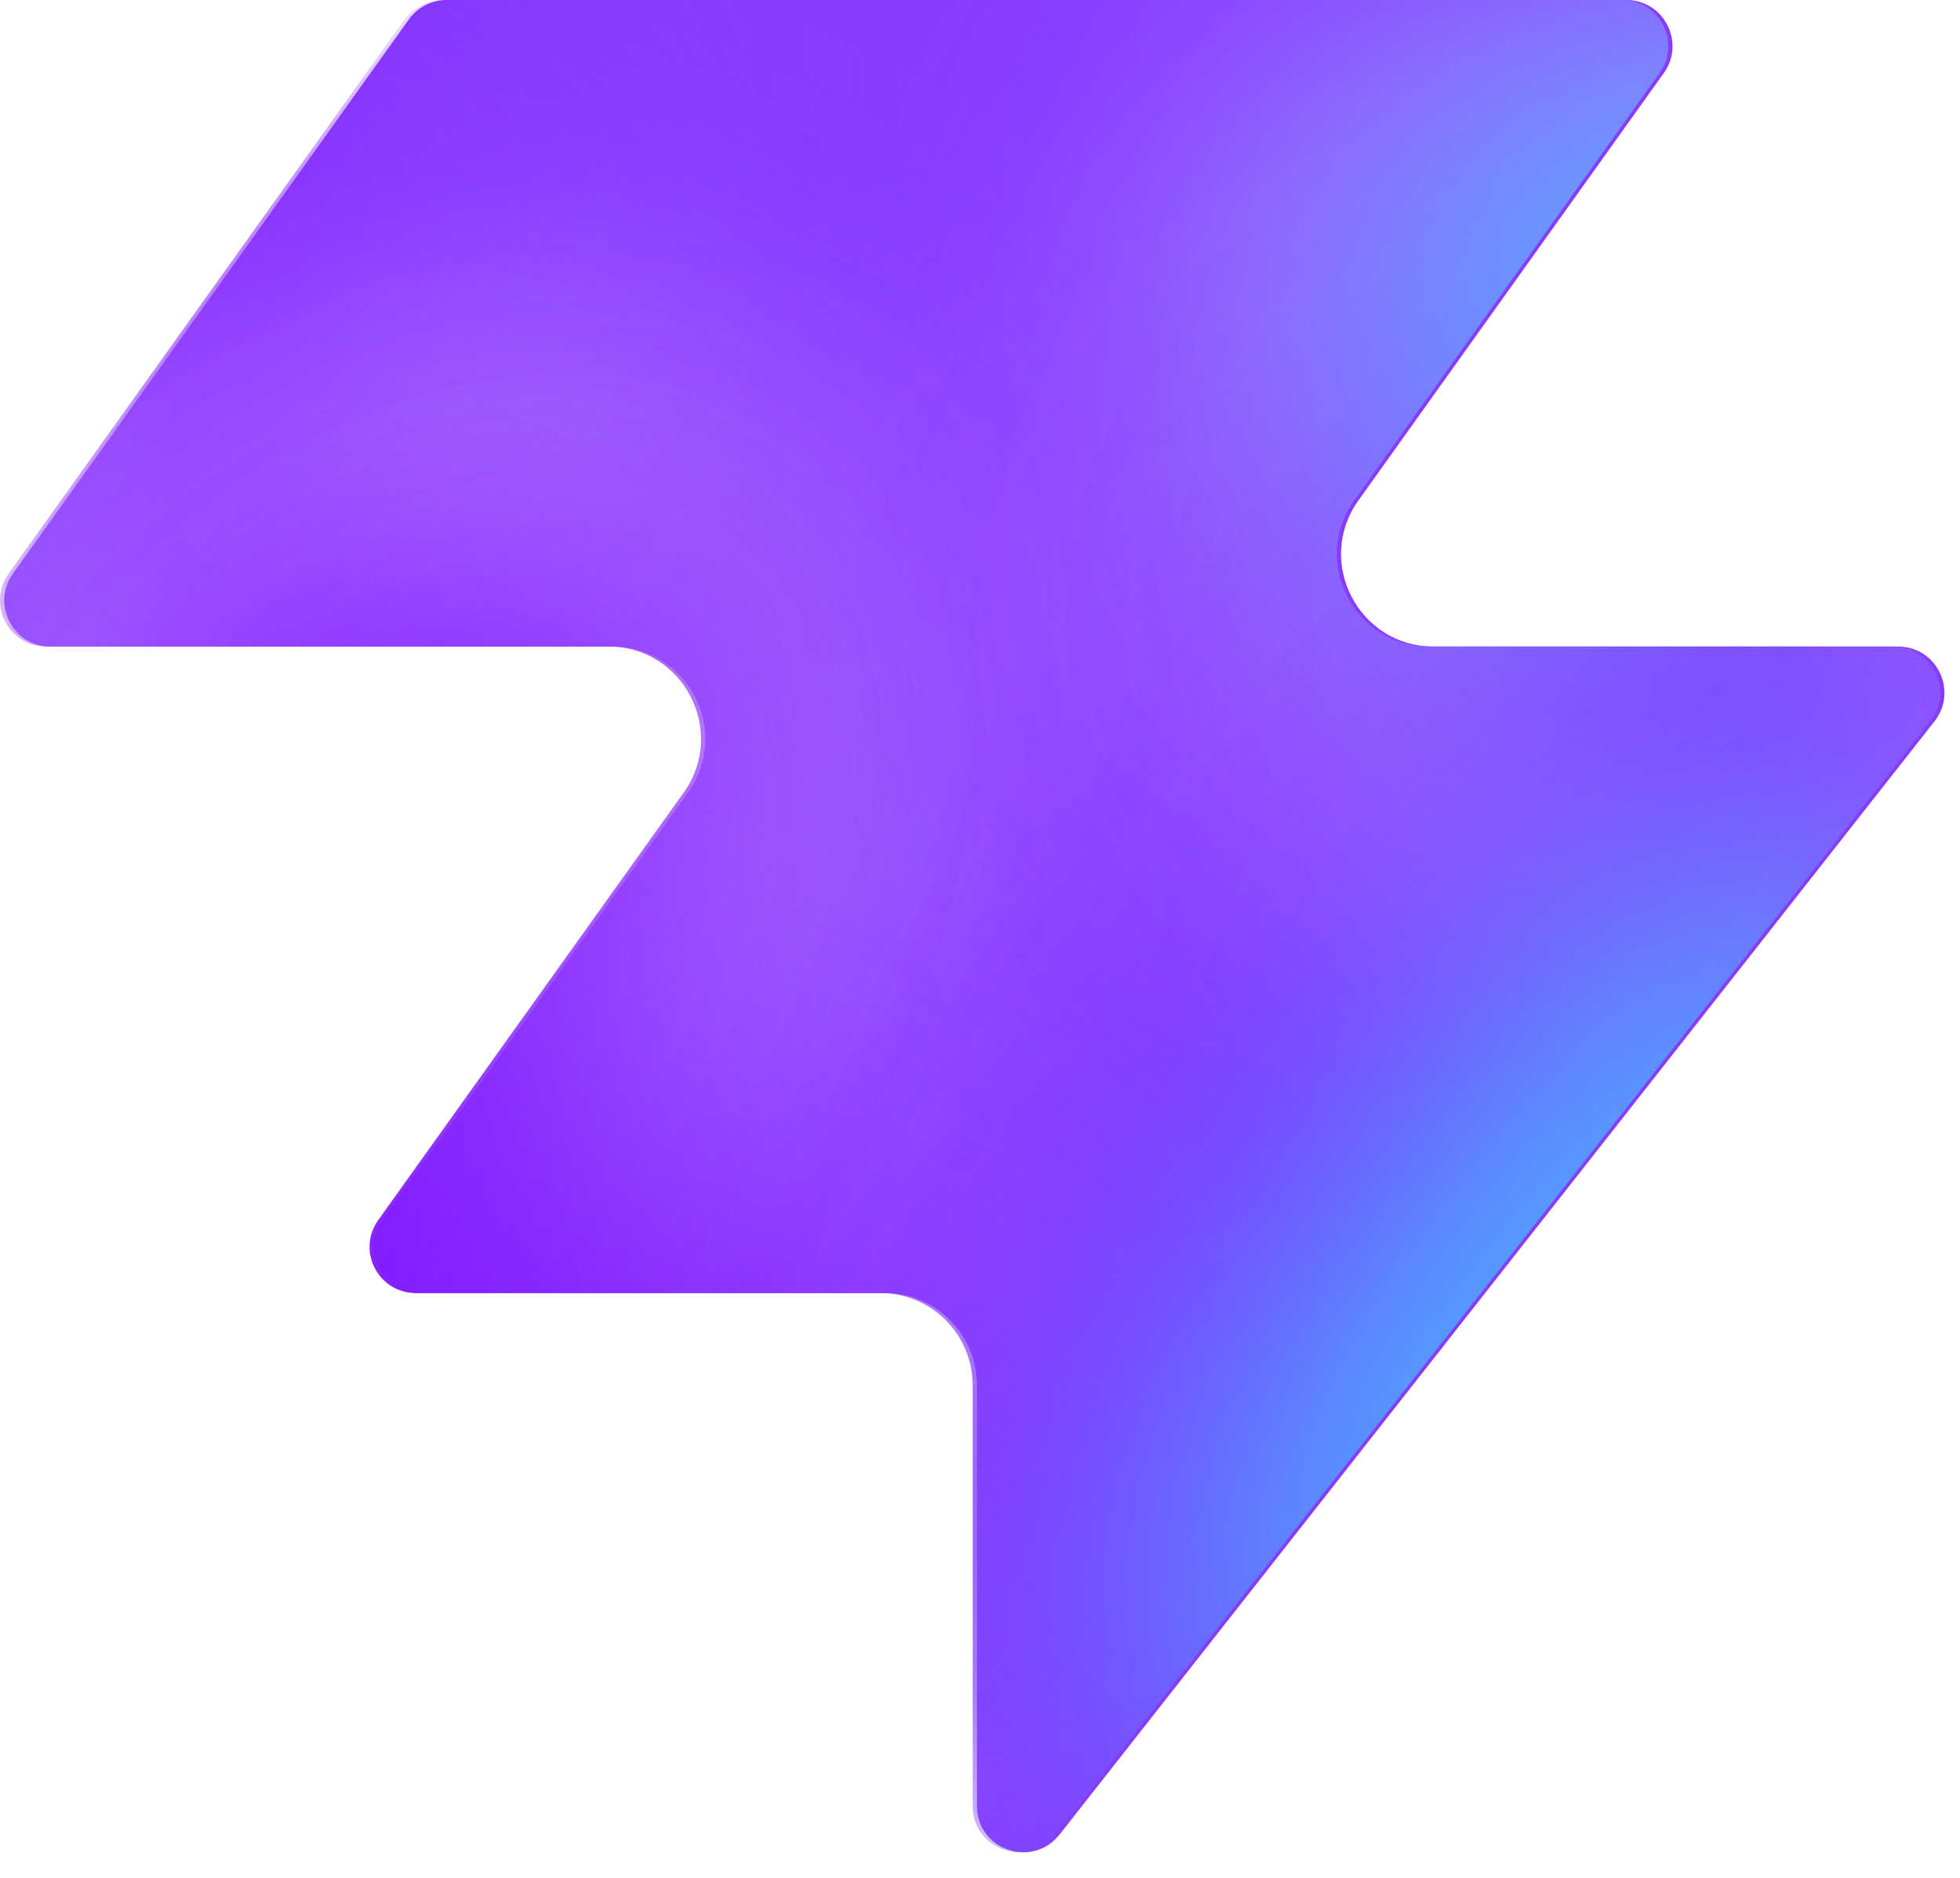
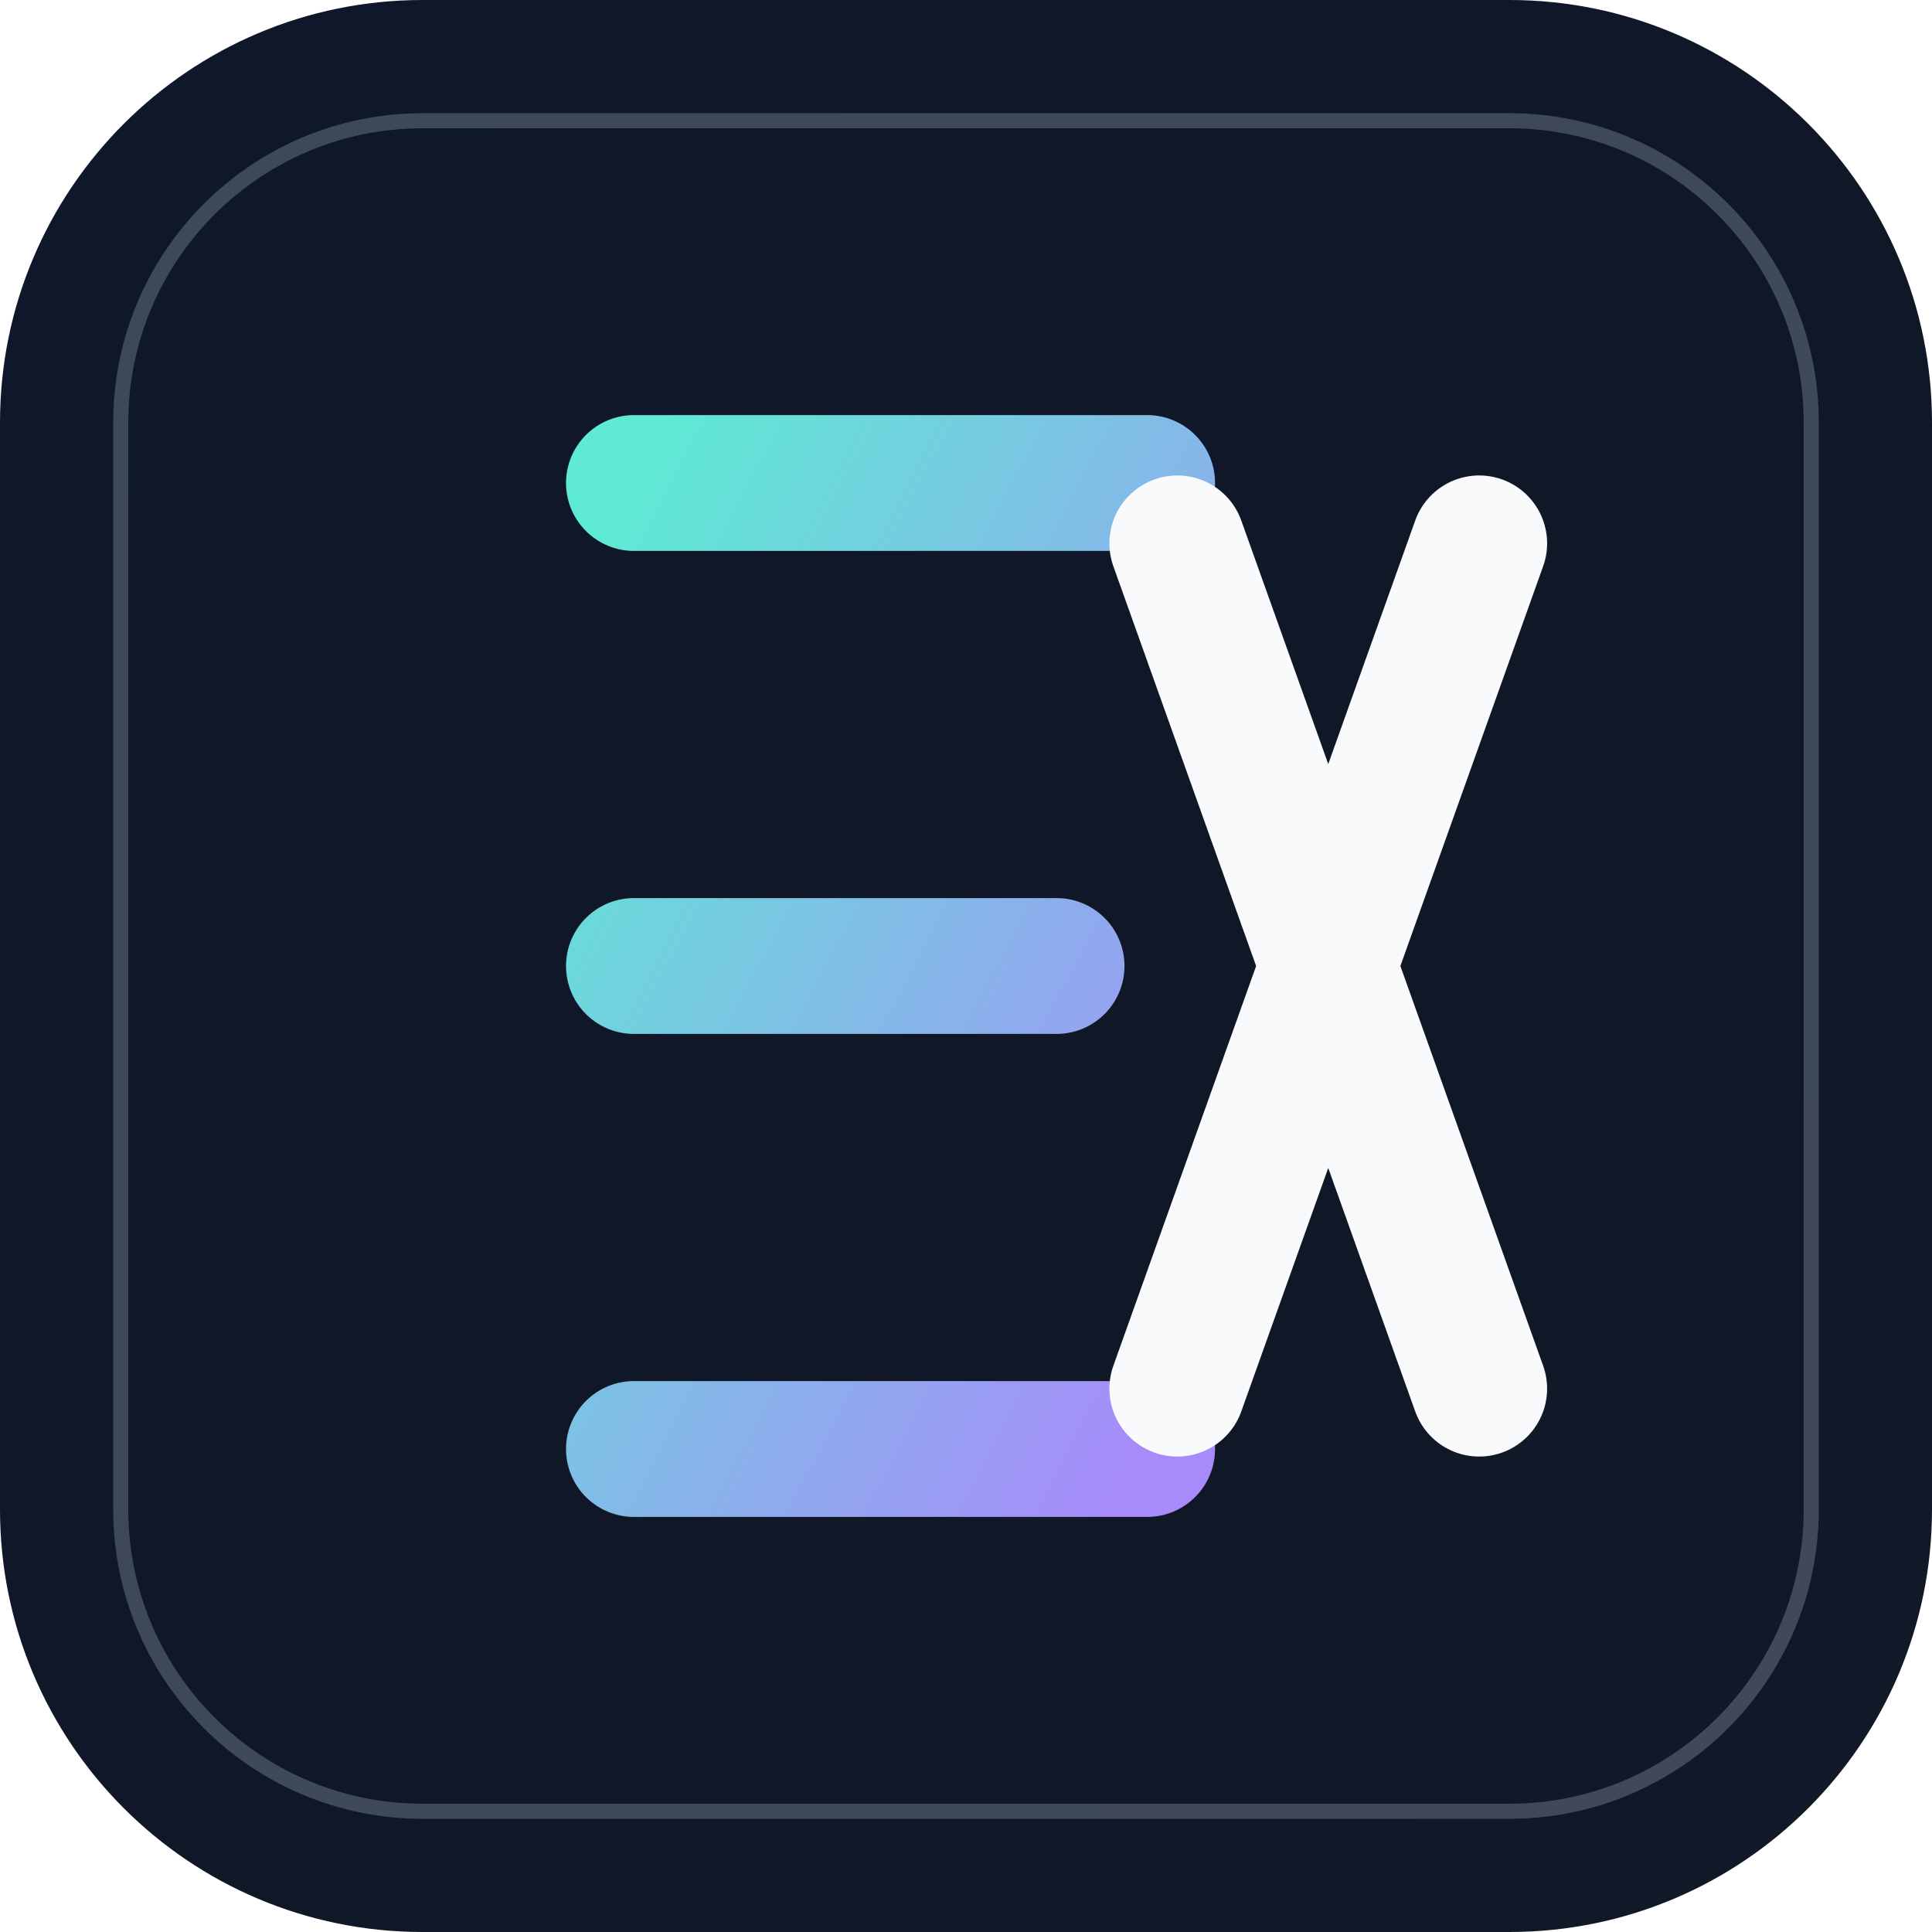
- <svg xmlns="http://www.w3.org/2000/svg" width="48" height="46" fill="none" viewBox="0 0 48 46">
-   <path fill="#863bff" d="M25.946 44.938c-.664.845-2.021.375-2.021-.698V33.937a2.26 2.26 0 0 0-2.262-2.262H10.287c-.92 0-1.456-1.04-.92-1.788l7.48-10.471c1.07-1.497 0-3.578-1.842-3.578H1.237c-.92 0-1.456-1.04-.92-1.788L10.013.474c.214-.297.556-.474.92-.474h28.894c.92 0 1.456 1.04.92 1.788l-7.48 10.471c-1.07 1.498 0 3.579 1.842 3.579h11.377c.943 0 1.473 1.088.89 1.83L25.947 44.94z" style="fill:#863bff;fill:color(display-p3 .525 .23 1);fill-opacity:1" />
-   <mask id="a" width="48" height="46" x="0" y="0" maskUnits="userSpaceOnUse" style="mask-type:alpha">
-     <path fill="#000" d="M25.842 44.938c-.664.844-2.021.375-2.021-.698V33.937a2.26 2.26 0 0 0-2.262-2.262H10.183c-.92 0-1.456-1.04-.92-1.788l7.48-10.471c1.07-1.498 0-3.579-1.842-3.579H1.133c-.92 0-1.456-1.04-.92-1.787L9.91.473c.214-.297.556-.474.92-.474h28.894c.92 0 1.456 1.04.92 1.788l-7.48 10.471c-1.07 1.498 0 3.578 1.842 3.578h11.377c.943 0 1.473 1.088.89 1.832L25.843 44.94z" style="fill:#000;fill-opacity:1" />
-   </mask>
-   <g mask="url(#a)">
-     <g filter="url(#b)">
-       <ellipse cx="5.508" cy="14.704" fill="#ede6ff" rx="5.508" ry="14.704" style="fill:#ede6ff;fill:color(display-p3 .927 .903 1);fill-opacity:1" transform="matrix(.00324 1 1 -.00324 -4.47 31.516)" />
-     </g>
-     <g filter="url(#c)">
-       <ellipse cx="10.399" cy="29.851" fill="#ede6ff" rx="10.399" ry="29.851" style="fill:#ede6ff;fill:color(display-p3 .927 .903 1);fill-opacity:1" transform="matrix(.00324 1 1 -.00324 -39.328 7.883)" />
-     </g>
-     <g filter="url(#d)">
-       <ellipse cx="5.508" cy="30.487" fill="#7e14ff" rx="5.508" ry="30.487" style="fill:#7e14ff;fill:color(display-p3 .492 .077 1);fill-opacity:1" transform="rotate(89.814 -25.913 -14.639)scale(1 -1)" />
-     </g>
-     <g filter="url(#e)">
-       <ellipse cx="5.508" cy="30.599" fill="#7e14ff" rx="5.508" ry="30.599" style="fill:#7e14ff;fill:color(display-p3 .492 .077 1);fill-opacity:1" transform="rotate(89.814 -32.644 -3.334)scale(1 -1)" />
-     </g>
-     <g filter="url(#f)">
-       <ellipse cx="5.508" cy="30.599" fill="#7e14ff" rx="5.508" ry="30.599" style="fill:#7e14ff;fill:color(display-p3 .492 .077 1);fill-opacity:1" transform="matrix(.00324 1 1 -.00324 -34.34 30.47)" />
-     </g>
-     <g filter="url(#g)">
-       <ellipse cx="14.072" cy="22.078" fill="#ede6ff" rx="14.072" ry="22.078" style="fill:#ede6ff;fill:color(display-p3 .927 .903 1);fill-opacity:1" transform="rotate(93.35 24.506 48.493)scale(-1 1)" />
-     </g>
-     <g filter="url(#h)">
-       <ellipse cx="3.47" cy="21.501" fill="#7e14ff" rx="3.47" ry="21.501" style="fill:#7e14ff;fill:color(display-p3 .492 .077 1);fill-opacity:1" transform="rotate(89.009 28.708 47.59)scale(-1 1)" />
-     </g>
-     <g filter="url(#i)">
-       <ellipse cx="3.47" cy="21.501" fill="#7e14ff" rx="3.47" ry="21.501" style="fill:#7e14ff;fill:color(display-p3 .492 .077 1);fill-opacity:1" transform="rotate(89.009 28.708 47.59)scale(-1 1)" />
-     </g>
-     <g filter="url(#j)">
-       <ellipse cx=".387" cy="8.972" fill="#7e14ff" rx="4.407" ry="29.108" style="fill:#7e14ff;fill:color(display-p3 .492 .077 1);fill-opacity:1" transform="rotate(39.51 .387 8.972)" />
-     </g>
-     <g filter="url(#k)">
-       <ellipse cx="47.523" cy="-6.092" fill="#7e14ff" rx="4.407" ry="29.108" style="fill:#7e14ff;fill:color(display-p3 .492 .077 1);fill-opacity:1" transform="rotate(37.892 47.523 -6.092)" />
-     </g>
-     <g filter="url(#l)">
-       <ellipse cx="41.412" cy="6.333" fill="#47bfff" rx="5.971" ry="9.665" style="fill:#47bfff;fill:color(display-p3 .28 .748 1);fill-opacity:1" transform="rotate(37.892 41.412 6.333)" />
-     </g>
-     <g filter="url(#m)">
-       <ellipse cx="-1.879" cy="38.332" fill="#7e14ff" rx="4.407" ry="29.108" style="fill:#7e14ff;fill:color(display-p3 .492 .077 1);fill-opacity:1" transform="rotate(37.892 -1.88 38.332)" />
-     </g>
-     <g filter="url(#n)">
-       <ellipse cx="-1.879" cy="38.332" fill="#7e14ff" rx="4.407" ry="29.108" style="fill:#7e14ff;fill:color(display-p3 .492 .077 1);fill-opacity:1" transform="rotate(37.892 -1.88 38.332)" />
-     </g>
-     <g filter="url(#o)">
-       <ellipse cx="35.651" cy="29.907" fill="#7e14ff" rx="4.407" ry="29.108" style="fill:#7e14ff;fill:color(display-p3 .492 .077 1);fill-opacity:1" transform="rotate(37.892 35.651 29.907)" />
-     </g>
-     <g filter="url(#p)">
-       <ellipse cx="38.418" cy="32.4" fill="#47bfff" rx="5.971" ry="15.297" style="fill:#47bfff;fill:color(display-p3 .28 .748 1);fill-opacity:1" transform="rotate(37.892 38.418 32.4)" />
-     </g>
+ <svg xmlns="http://www.w3.org/2000/svg" viewBox="0 0 128 128" role="img" aria-label="ExGrev logo">
+   <defs>
+     <linearGradient id="bg" x1="0" x2="1" y1="0" y2="1">
+       <stop offset="0%" stop-color="#0f172a" />
+       <stop offset="100%" stop-color="#111827" />
+     </linearGradient>
+     <linearGradient id="stroke" x1="0" x2="1" y1="0" y2="1">
+       <stop offset="0%" stop-color="#5eead4" />
+       <stop offset="100%" stop-color="#a78bfa" />
+     </linearGradient>
+   </defs>
+   <rect width="128" height="128" rx="28" fill="url(#bg)" />
+   <rect x="8" y="8" width="112" height="112" rx="20" fill="none" stroke="rgba(148,163,184,0.35)" />
+   <g fill="none" stroke="url(#stroke)" stroke-width="9" stroke-linecap="round" stroke-linejoin="round">
+     <path d="M42 32h34M42 64h28M42 96h34" />
+     <path d="M42 32v64" />
+     <path d="M78 36L98 92M98 36L78 92" stroke="#f8fafc" />
  </g>
-   <defs>
-     <filter id="b" width="60.045" height="41.654" x="-19.77" y="16.149" color-interpolation-filters="sRGB" filterUnits="userSpaceOnUse">
-       <feFlood flood-opacity="0" result="BackgroundImageFix" />
-       <feBlend in="SourceGraphic" in2="BackgroundImageFix" result="shape" />
-       <feGaussianBlur result="effect1_foregroundBlur_2002_17158" stdDeviation="7.659" />
-     </filter>
-     <filter id="c" width="90.34" height="51.437" x="-54.613" y="-7.533" color-interpolation-filters="sRGB" filterUnits="userSpaceOnUse">
-       <feFlood flood-opacity="0" result="BackgroundImageFix" />
-       <feBlend in="SourceGraphic" in2="BackgroundImageFix" result="shape" />
-       <feGaussianBlur result="effect1_foregroundBlur_2002_17158" stdDeviation="7.659" />
-     </filter>
-     <filter id="d" width="79.355" height="29.4" x="-49.64" y="2.03" color-interpolation-filters="sRGB" filterUnits="userSpaceOnUse">
-       <feFlood flood-opacity="0" result="BackgroundImageFix" />
-       <feBlend in="SourceGraphic" in2="BackgroundImageFix" result="shape" />
-       <feGaussianBlur result="effect1_foregroundBlur_2002_17158" stdDeviation="4.596" />
-     </filter>
-     <filter id="e" width="79.579" height="29.4" x="-45.045" y="20.029" color-interpolation-filters="sRGB" filterUnits="userSpaceOnUse">
-       <feFlood flood-opacity="0" result="BackgroundImageFix" />
-       <feBlend in="SourceGraphic" in2="BackgroundImageFix" result="shape" />
-       <feGaussianBlur result="effect1_foregroundBlur_2002_17158" stdDeviation="4.596" />
-     </filter>
-     <filter id="f" width="79.579" height="29.4" x="-43.513" y="21.178" color-interpolation-filters="sRGB" filterUnits="userSpaceOnUse">
-       <feFlood flood-opacity="0" result="BackgroundImageFix" />
-       <feBlend in="SourceGraphic" in2="BackgroundImageFix" result="shape" />
-       <feGaussianBlur result="effect1_foregroundBlur_2002_17158" stdDeviation="4.596" />
-     </filter>
-     <filter id="g" width="74.749" height="58.852" x="15.756" y="-17.901" color-interpolation-filters="sRGB" filterUnits="userSpaceOnUse">
-       <feFlood flood-opacity="0" result="BackgroundImageFix" />
-       <feBlend in="SourceGraphic" in2="BackgroundImageFix" result="shape" />
-       <feGaussianBlur result="effect1_foregroundBlur_2002_17158" stdDeviation="7.659" />
-     </filter>
-     <filter id="h" width="61.377" height="25.362" x="23.548" y="2.284" color-interpolation-filters="sRGB" filterUnits="userSpaceOnUse">
-       <feFlood flood-opacity="0" result="BackgroundImageFix" />
-       <feBlend in="SourceGraphic" in2="BackgroundImageFix" result="shape" />
-       <feGaussianBlur result="effect1_foregroundBlur_2002_17158" stdDeviation="4.596" />
-     </filter>
-     <filter id="i" width="61.377" height="25.362" x="23.548" y="2.284" color-interpolation-filters="sRGB" filterUnits="userSpaceOnUse">
-       <feFlood flood-opacity="0" result="BackgroundImageFix" />
-       <feBlend in="SourceGraphic" in2="BackgroundImageFix" result="shape" />
-       <feGaussianBlur result="effect1_foregroundBlur_2002_17158" stdDeviation="4.596" />
-     </filter>
-     <filter id="j" width="56.045" height="63.649" x="-27.636" y="-22.853" color-interpolation-filters="sRGB" filterUnits="userSpaceOnUse">
-       <feFlood flood-opacity="0" result="BackgroundImageFix" />
-       <feBlend in="SourceGraphic" in2="BackgroundImageFix" result="shape" />
-       <feGaussianBlur result="effect1_foregroundBlur_2002_17158" stdDeviation="4.596" />
-     </filter>
-     <filter id="k" width="54.814" height="64.646" x="20.116" y="-38.415" color-interpolation-filters="sRGB" filterUnits="userSpaceOnUse">
-       <feFlood flood-opacity="0" result="BackgroundImageFix" />
-       <feBlend in="SourceGraphic" in2="BackgroundImageFix" result="shape" />
-       <feGaussianBlur result="effect1_foregroundBlur_2002_17158" stdDeviation="4.596" />
-     </filter>
-     <filter id="l" width="33.541" height="35.313" x="24.641" y="-11.323" color-interpolation-filters="sRGB" filterUnits="userSpaceOnUse">
-       <feFlood flood-opacity="0" result="BackgroundImageFix" />
-       <feBlend in="SourceGraphic" in2="BackgroundImageFix" result="shape" />
-       <feGaussianBlur result="effect1_foregroundBlur_2002_17158" stdDeviation="4.596" />
-     </filter>
-     <filter id="m" width="54.814" height="64.646" x="-29.286" y="6.009" color-interpolation-filters="sRGB" filterUnits="userSpaceOnUse">
-       <feFlood flood-opacity="0" result="BackgroundImageFix" />
-       <feBlend in="SourceGraphic" in2="BackgroundImageFix" result="shape" />
-       <feGaussianBlur result="effect1_foregroundBlur_2002_17158" stdDeviation="4.596" />
-     </filter>
-     <filter id="n" width="54.814" height="64.646" x="-29.286" y="6.009" color-interpolation-filters="sRGB" filterUnits="userSpaceOnUse">
-       <feFlood flood-opacity="0" result="BackgroundImageFix" />
-       <feBlend in="SourceGraphic" in2="BackgroundImageFix" result="shape" />
-       <feGaussianBlur result="effect1_foregroundBlur_2002_17158" stdDeviation="4.596" />
-     </filter>
-     <filter id="o" width="54.814" height="64.646" x="8.244" y="-2.416" color-interpolation-filters="sRGB" filterUnits="userSpaceOnUse">
-       <feFlood flood-opacity="0" result="BackgroundImageFix" />
-       <feBlend in="SourceGraphic" in2="BackgroundImageFix" result="shape" />
-       <feGaussianBlur result="effect1_foregroundBlur_2002_17158" stdDeviation="4.596" />
-     </filter>
-     <filter id="p" width="39.409" height="43.623" x="18.713" y="10.588" color-interpolation-filters="sRGB" filterUnits="userSpaceOnUse">
-       <feFlood flood-opacity="0" result="BackgroundImageFix" />
-       <feBlend in="SourceGraphic" in2="BackgroundImageFix" result="shape" />
-       <feGaussianBlur result="effect1_foregroundBlur_2002_17158" stdDeviation="4.596" />
-     </filter>
-   </defs>
</svg>
